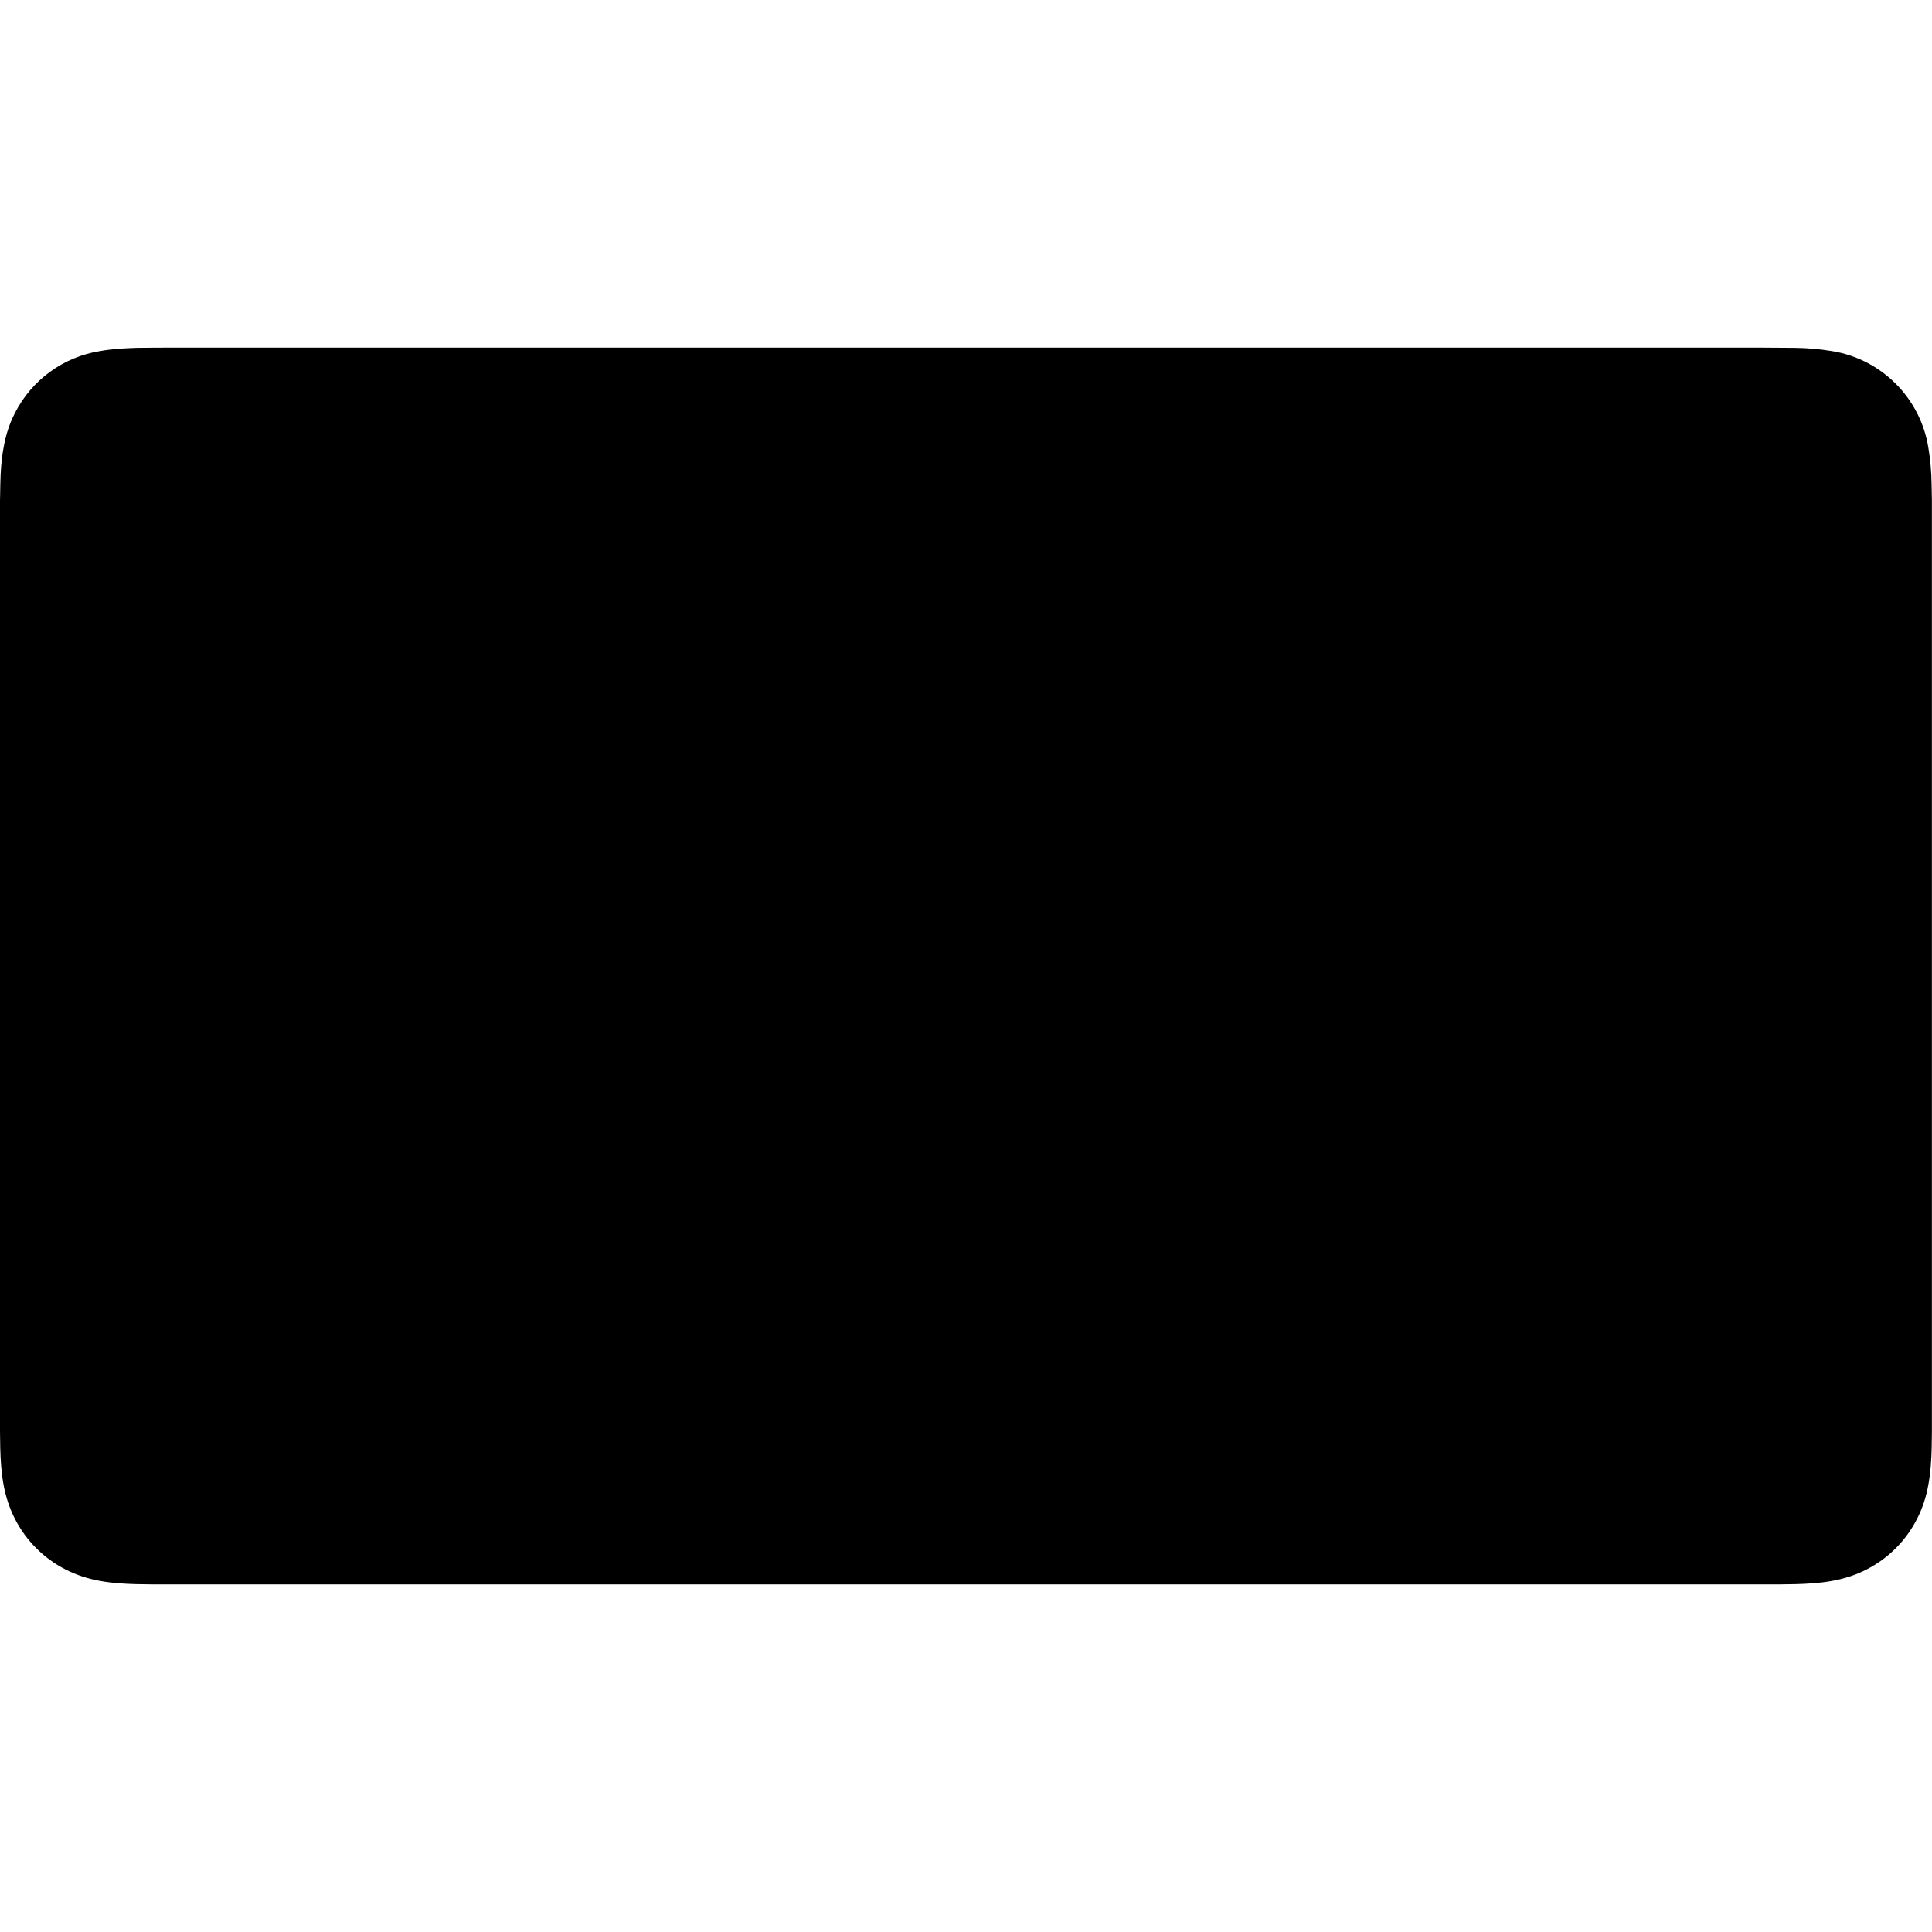
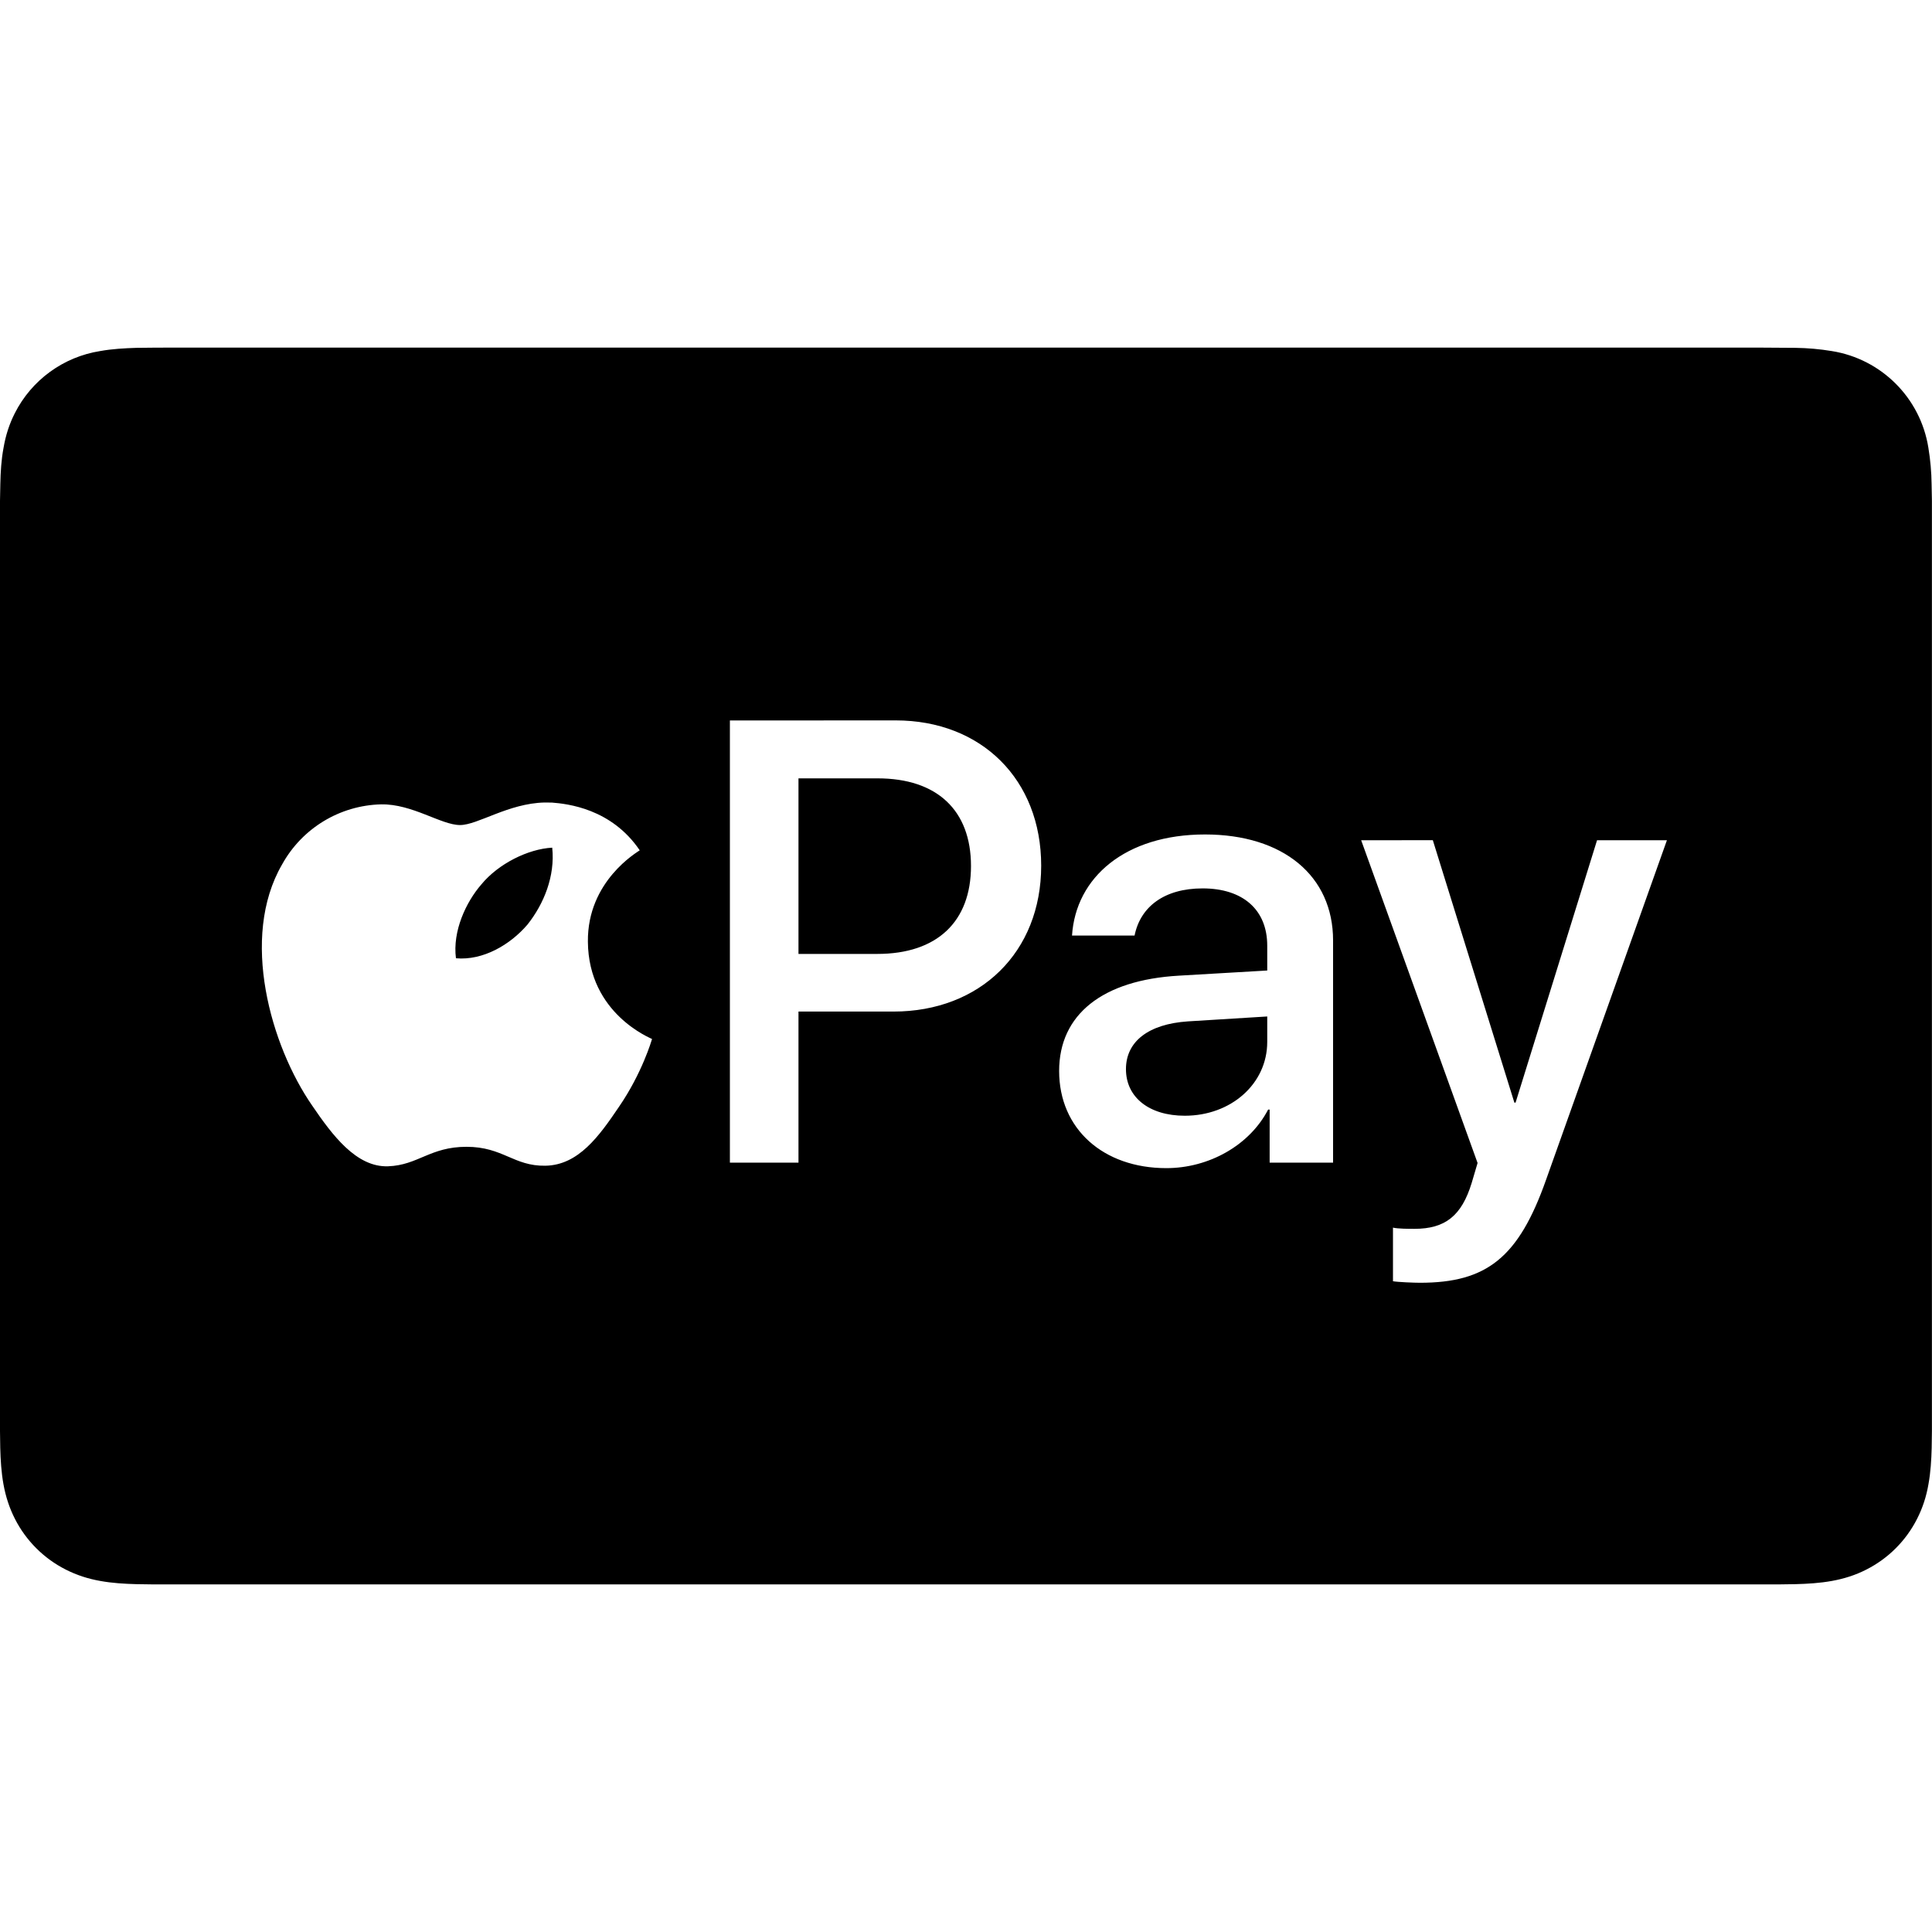
<svg xmlns="http://www.w3.org/2000/svg" role="img" viewBox="0 0 24 24">
-   <path d="M2.15 4.318c-.151 0-.303.001-.454.003-.15.005-.303.013-.452.04a1.44 1.44 0 0 0-1.06.772c-.07.138-.114.278-.14.43-.028.148-.037.3-.04.45L0 6.222v11.557l.003.207c.004.15.013.303.04.452.027.15.072.291.142.429a1.436 1.436 0 0 0 .63.63c.138.07.278.115.43.142.148.027.3.036.45.04l.208.003h20.194l.207-.003c.15-.004.303-.013.452-.04.15-.027.291-.071.428-.141a1.432 1.432 0 0 0 .631-.631c.07-.138.115-.278.141-.43.027-.148.036-.3.04-.45l.003-.208V6.221l-.004-.207a2.995 2.995 0 0 0-.04-.452 1.446 1.446 0 0 0-1.2-1.201 3.022 3.022 0 0 0-.452-.04l-.453-.003Zm4.71 6.212c-.3.016-.668.199-.88.456-.191.22-.36.58-.316.918.338.03.675-.169.888-.418.205-.258.345-.603.308-.955Zm2.207-1.58v5.493h.852v-1.877h1.18c1.078 0 1.835-.739 1.835-1.812 0-1.07-.742-1.805-1.808-1.805Zm.852.719h.982c.739 0 1.161.396 1.161 1.089 0 .692-.422 1.092-1.164 1.092h-.979Zm-3.154.3c-.45.01-.83.28-1.05.28-.235 0-.593-.264-.981-.257a1.446 1.446 0 0 0-1.23.747c-.527.908-.139 2.255.374 2.995.249.366.549.769.944.754.373-.014.52-.242.973-.242.454 0 .586.242.98.235.41-.007.667-.366.915-.733.286-.417.403-.82.41-.841-.007-.008-.79-.308-.797-1.209-.008-.754.615-1.113.644-1.135-.352-.52-.9-.578-1.09-.593Zm8.204.397c-.99 0-1.606.533-1.652 1.256h.777c.072-.358.369-.586.845-.586.502 0 .803.266.803.711v.309l-1.097.064c-.951.054-1.488.484-1.488 1.184 0 .72.548 1.207 1.332 1.207.526 0 1.032-.281 1.264-.727h.019v.659h.788v-2.76c0-.803-.62-1.317-1.591-1.317Zm1.94.072 1.446 4.009-.073.247c-.125.41-.33.571-.711.571-.069 0-.206 0-.267-.015v.666c.06.011.267.019.335.019.83 0 1.226-.312 1.568-1.283l1.5-4.214h-.868l-1.012 3.259h-.015l-1.013-3.26Zm-1.167 2.189v.316c0 .521-.45.917-1.024.917-.442 0-.731-.228-.731-.579 0-.342.278-.56.769-.593Z" />
+   <path fill-rule="evenodd" clip-rule="evenodd" d="M2.15 4.318c-.151 0-.303.001-.454.003-.15.005-.303.013-.452.04a1.44 1.44 0 0 0-1.06.772c-.07.138-.114.278-.14.43-.028.148-.037.3-.04.45L0 6.222v11.557l.003.207c.004.15.013.303.04.452.027.15.072.291.142.429a1.436 1.436 0 0 0 .63.63c.138.07.278.115.43.142.148.027.3.036.45.04l.208.003h20.194l.207-.003c.15-.004.303-.013.452-.04.15-.027.291-.071.428-.141a1.432 1.432 0 0 0 .631-.631c.07-.138.115-.278.141-.43.027-.148.036-.3.04-.45l.003-.208V6.221l-.004-.207a2.995 2.995 0 0 0-.04-.452 1.446 1.446 0 0 0-1.2-1.201 3.022 3.022 0 0 0-.452-.04l-.453-.003Zm4.71 6.212c-.3.016-.668.199-.88.456-.191.22-.36.58-.316.918.338.03.675-.169.888-.418.205-.258.345-.603.308-.955Zm2.207-1.58v5.493h.852v-1.877h1.18c1.078 0 1.835-.739 1.835-1.812 0-1.07-.742-1.805-1.808-1.805Zm.852.719h.982c.739 0 1.161.396 1.161 1.089 0 .692-.422 1.092-1.164 1.092h-.979Zm-3.154.3c-.45.01-.83.28-1.05.28-.235 0-.593-.264-.981-.257a1.446 1.446 0 0 0-1.23.747c-.527.908-.139 2.255.374 2.995.249.366.549.769.944.754.373-.014.52-.242.973-.242.454 0 .586.242.98.235.41-.007.667-.366.915-.733.286-.417.403-.82.41-.841-.007-.008-.79-.308-.797-1.209-.008-.754.615-1.113.644-1.135-.352-.52-.9-.578-1.09-.593Zm8.204.397c-.99 0-1.606.533-1.652 1.256h.777c.072-.358.369-.586.845-.586.502 0 .803.266.803.711v.309l-1.097.064c-.951.054-1.488.484-1.488 1.184 0 .72.548 1.207 1.332 1.207.526 0 1.032-.281 1.264-.727h.019v.659h.788v-2.76c0-.803-.62-1.317-1.591-1.317Zm1.94.072 1.446 4.009-.073.247c-.125.41-.33.571-.711.571-.069 0-.206 0-.267-.015v.666c.06.011.267.019.335.019.83 0 1.226-.312 1.568-1.283l1.5-4.214h-.868l-1.012 3.259h-.015l-1.013-3.26Zm-1.167 2.189v.316c0 .521-.45.917-1.024.917-.442 0-.731-.228-.731-.579 0-.342.278-.56.769-.593Z" />
</svg>
